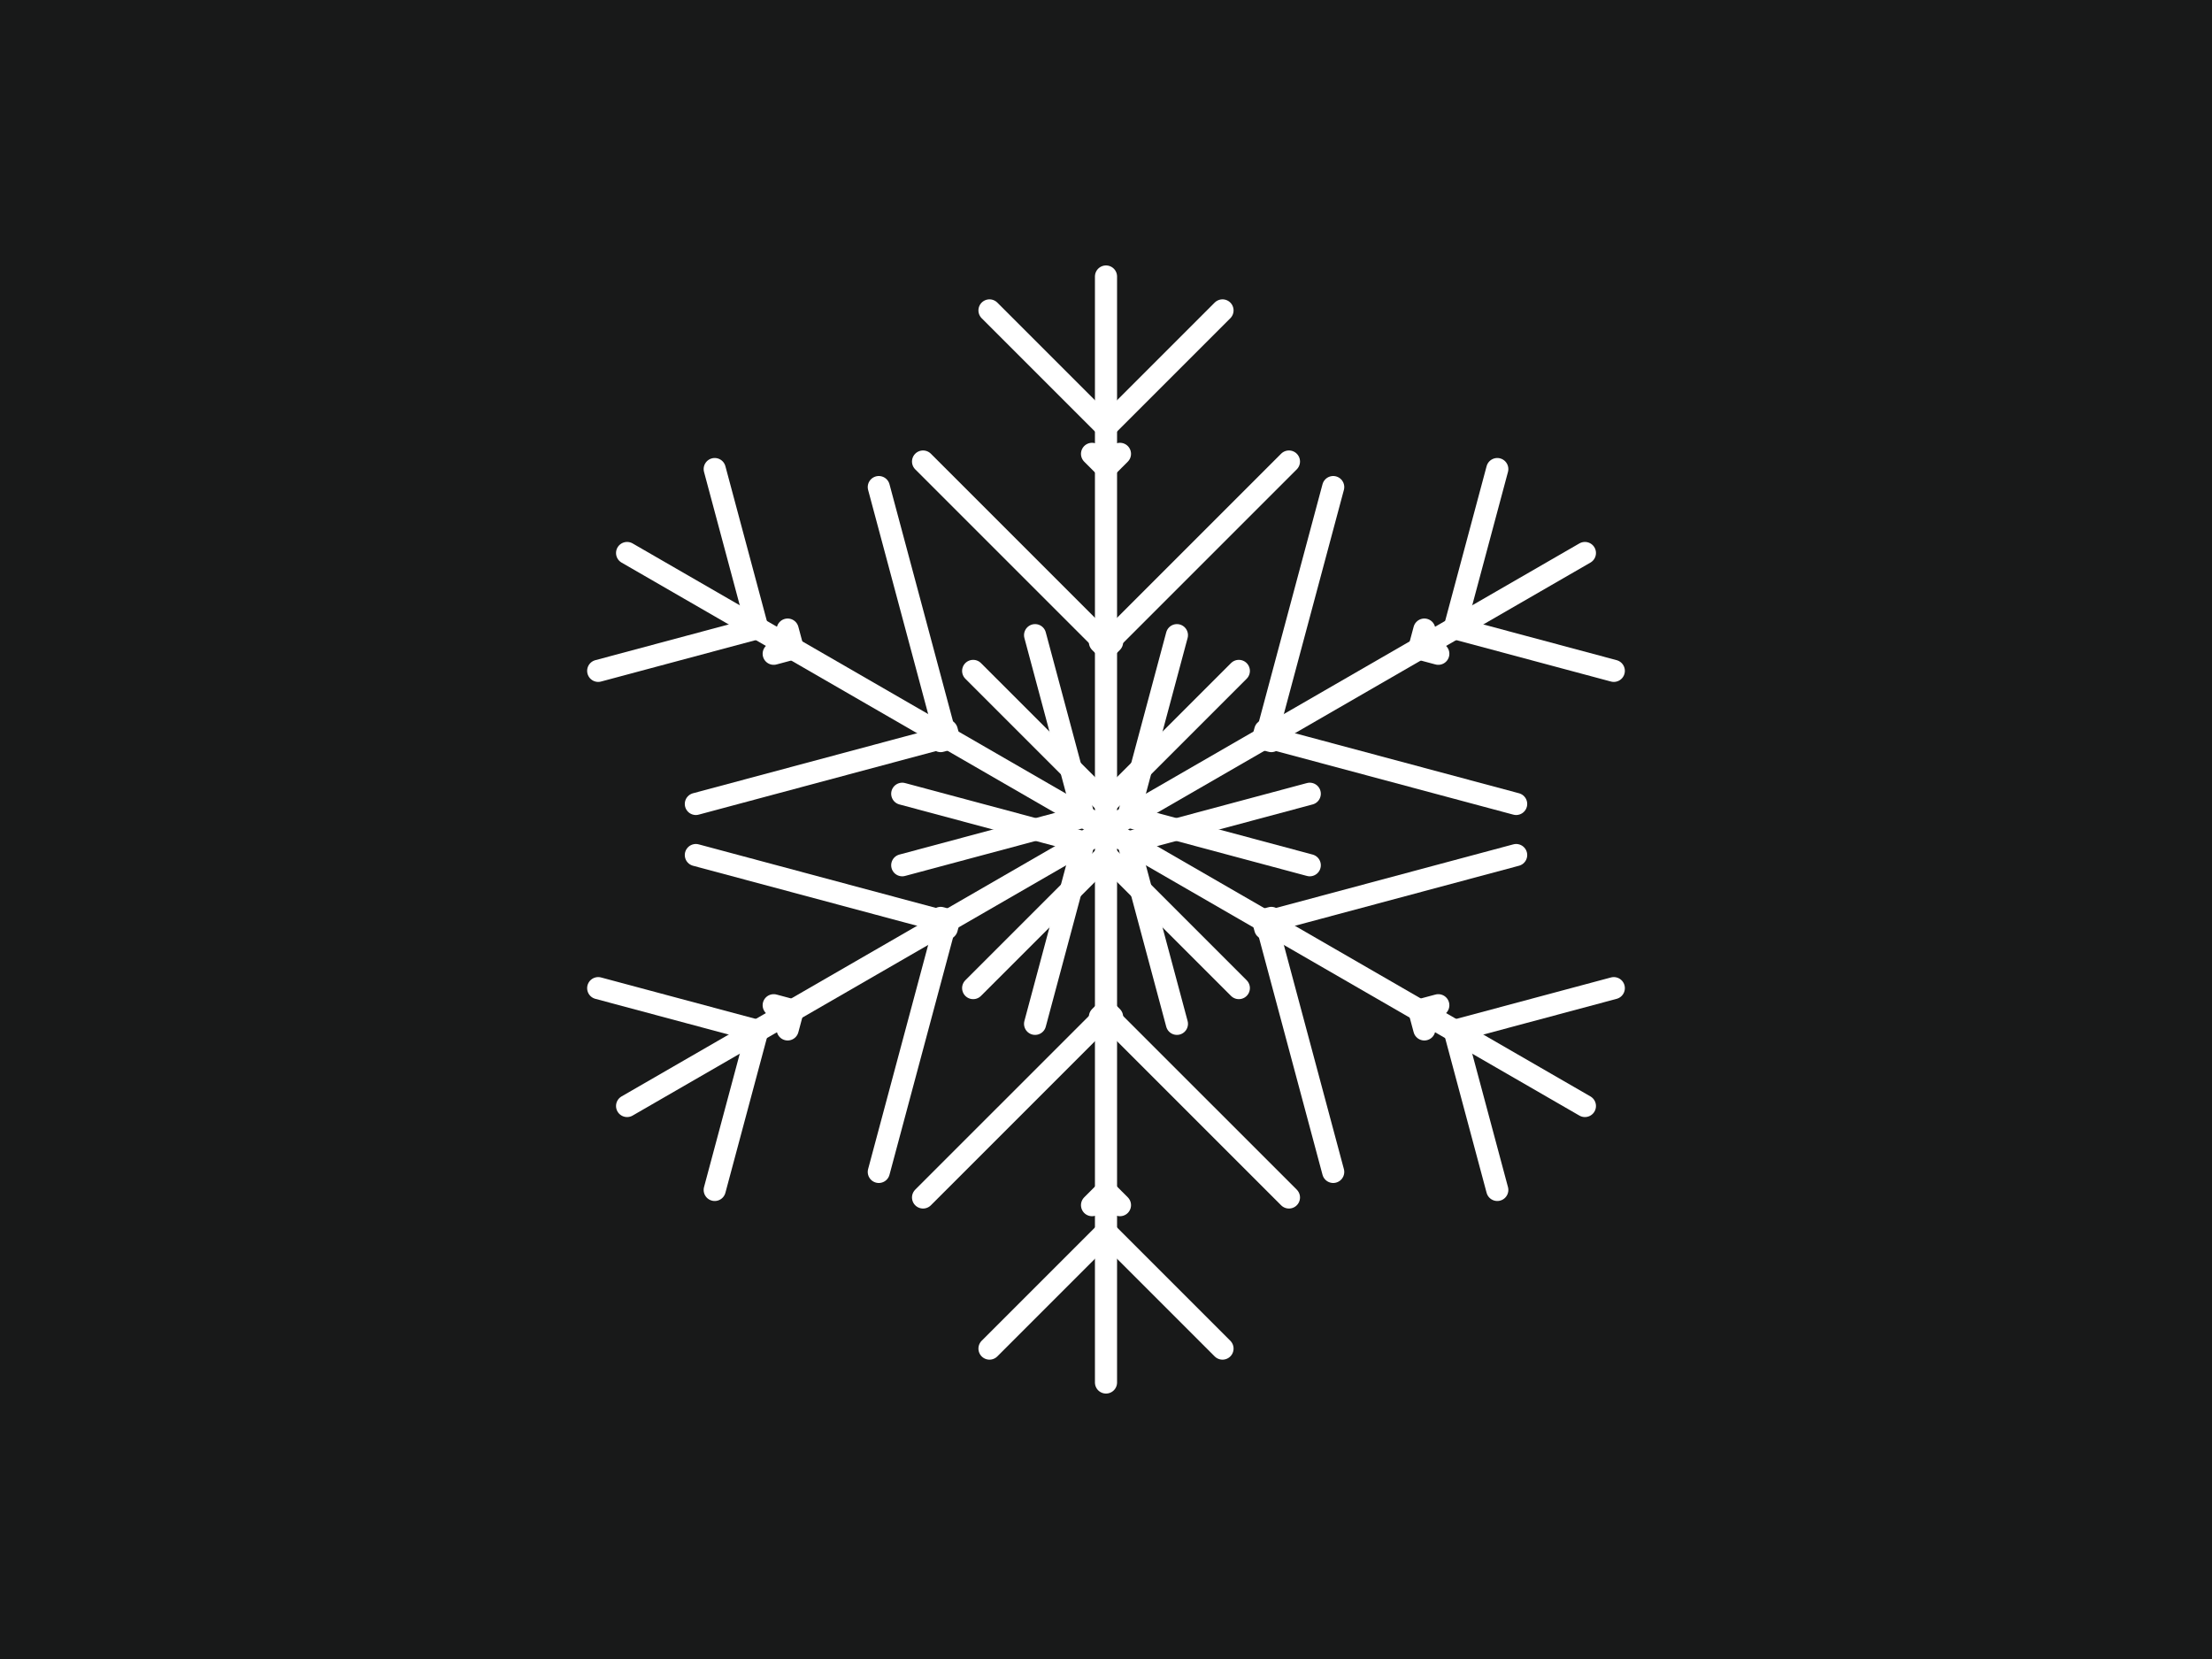
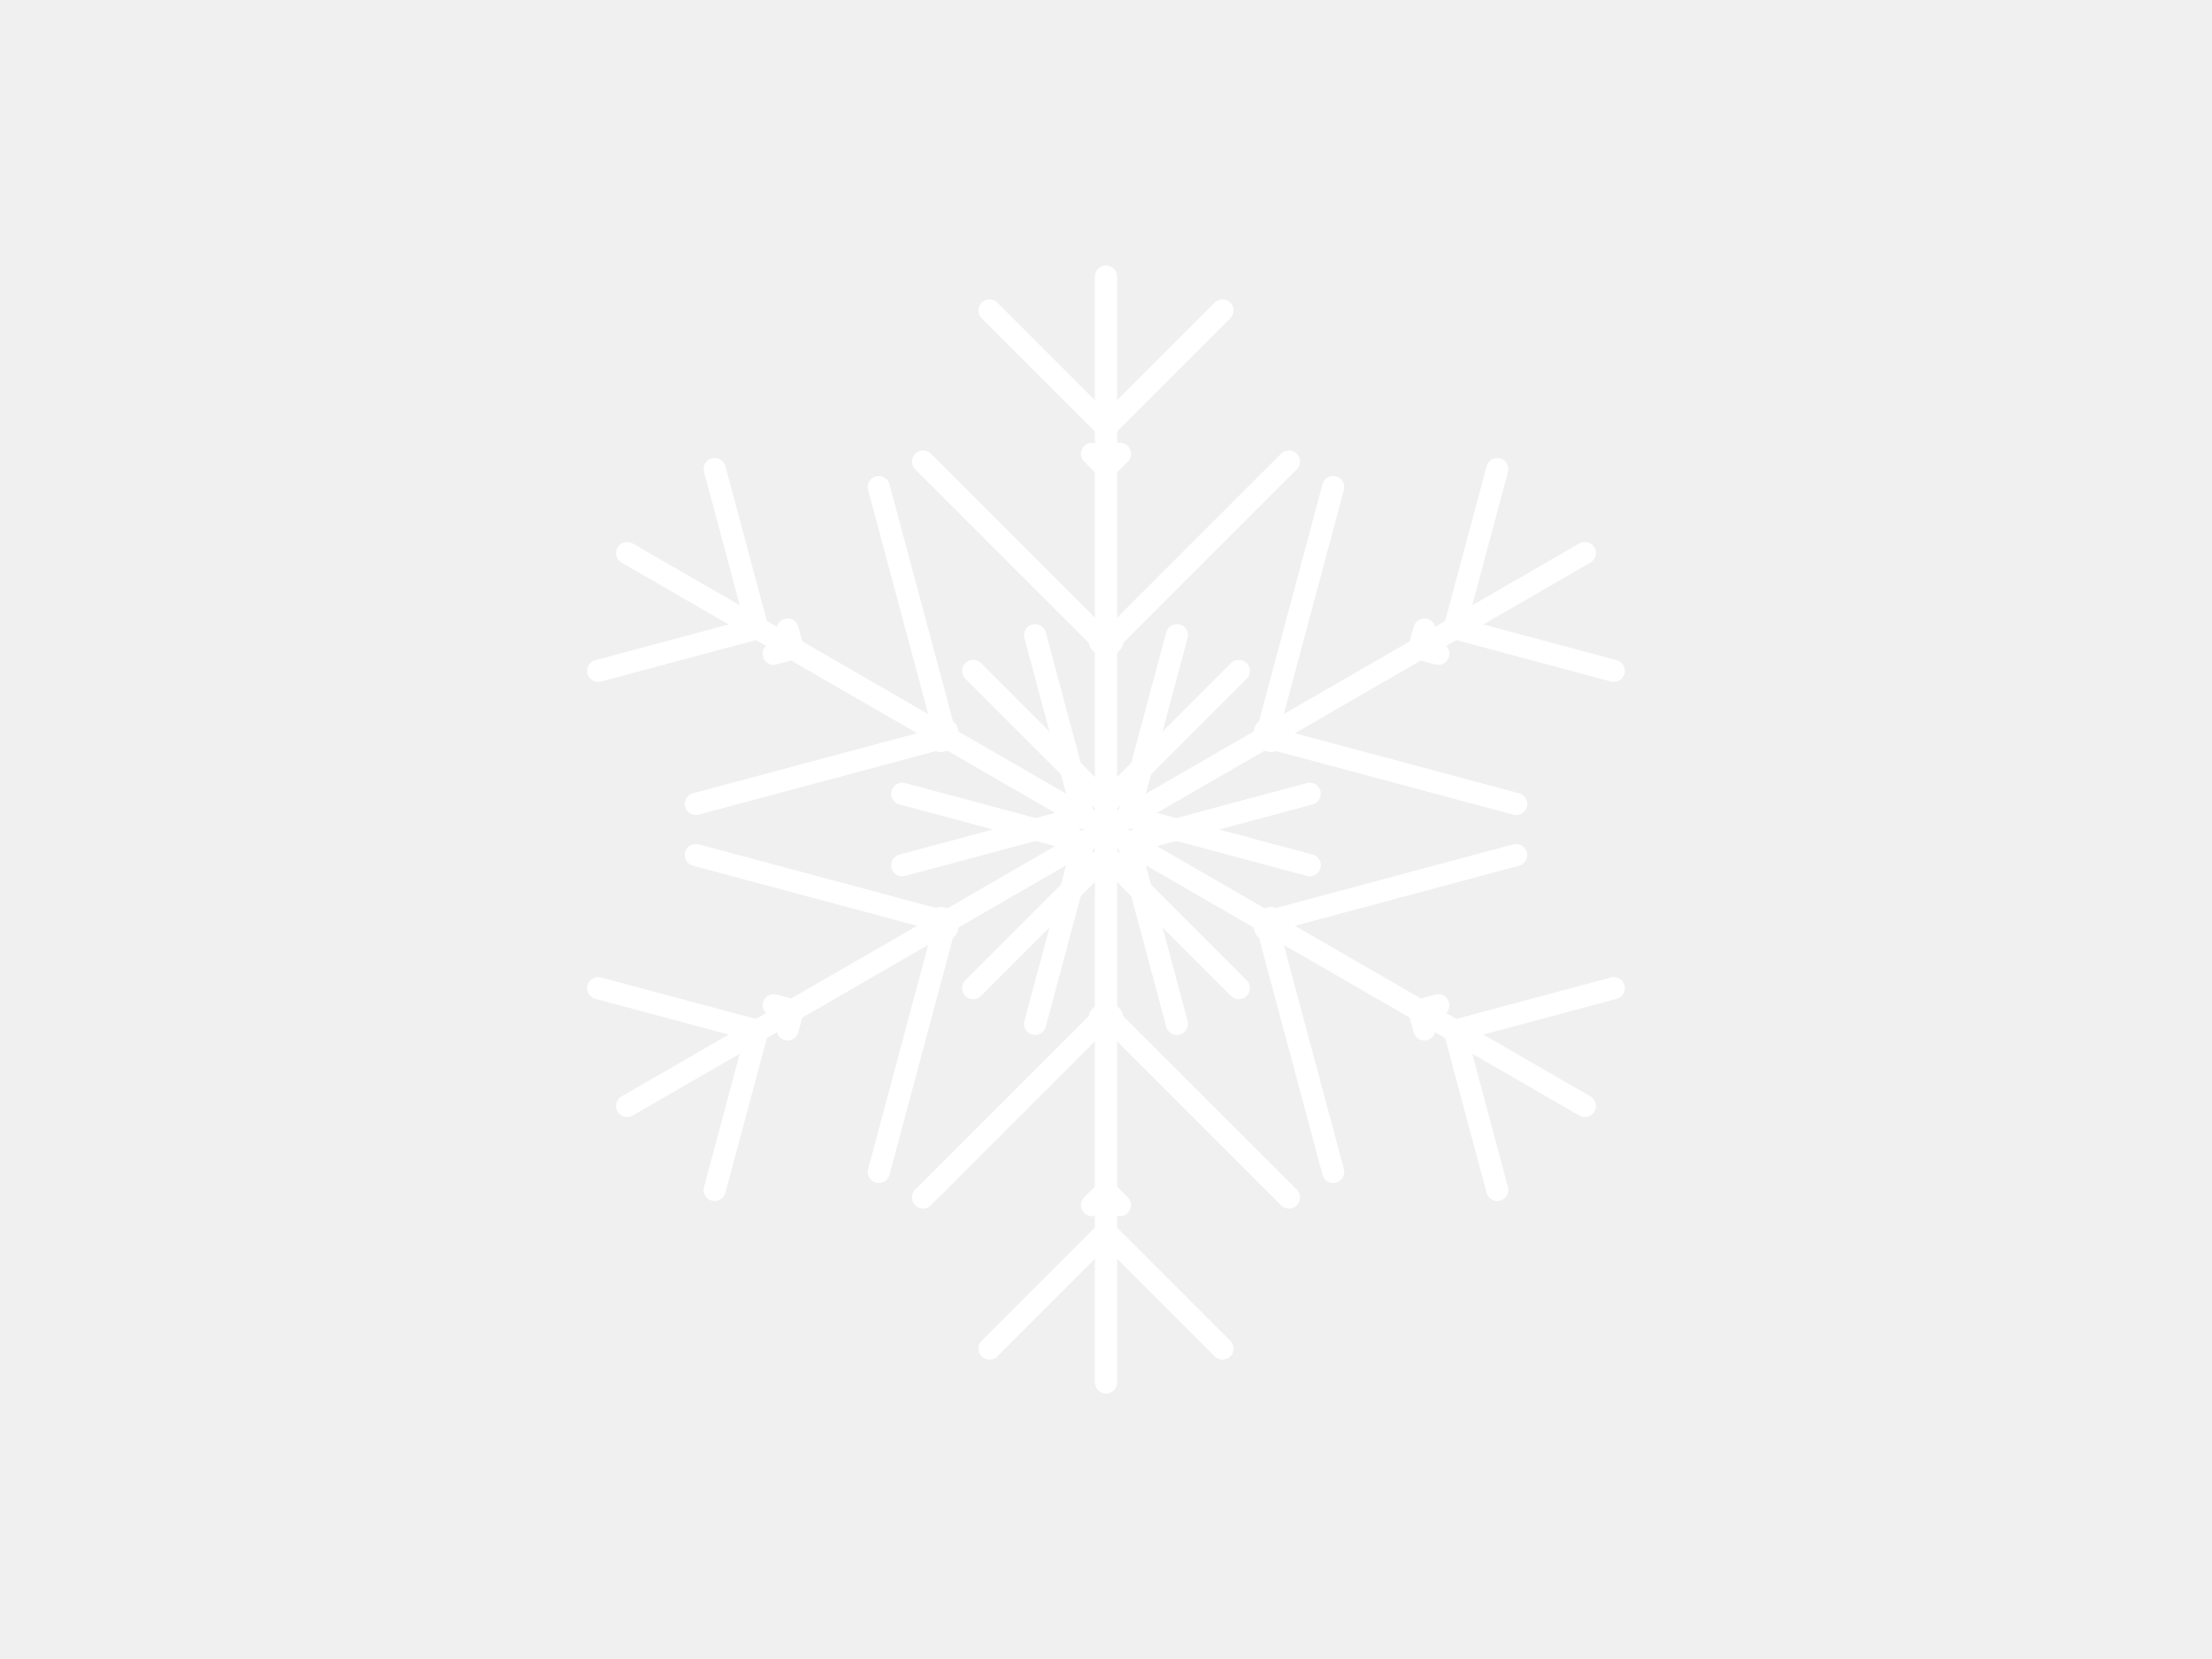
<svg xmlns="http://www.w3.org/2000/svg" version="1.1" width="800" height="600">
-   <g fill="#181919" fill-rule="nonzero" stroke="none" stroke-width="1" stroke-linecap="butt" stroke-linejoin="miter" stroke-miterlimit="10" stroke-dasharray="" stroke-dashoffset="0" font-family="none" font-weight="none" font-size="none" text-anchor="none" style="mix-blend-mode: normal">
+   <g fill="none" fill-rule="nonzero" stroke="none" stroke-width="1" stroke-linecap="butt" stroke-linejoin="miter" stroke-miterlimit="10" stroke-dasharray="" stroke-dashoffset="0" font-family="none" font-weight="none" font-size="none" text-anchor="none" style="mix-blend-mode: normal">
    <rect x="0" y="0" width="800" height="600" />
  </g>
  <g fill="none" fill-rule="nonzero" stroke="#ffffff" stroke-width="8" stroke-linecap="round" stroke-linejoin="miter" stroke-miterlimit="10" stroke-dasharray="" stroke-dashoffset="0" font-family="none" font-weight="none" font-size="none" text-anchor="none" style="mix-blend-mode: normal">
    <g id="Snowflake">
      <g>
        <line x1="400" y1="300" x2="400" y2="500" />
        <polyline points="351.956,357.356 400,309.311 448.044,357.356" />
        <polyline points="397.799,367.767 400,365.566 402.201,367.767" />
        <polyline points="333.834,433.083 400,366.917 466.166,433.083" />
        <polyline points="394.95,435.858 400,430.808 405.05,435.858" />
        <polyline points="357.863,487.735 400,445.598 442.137,487.735" />
      </g>
      <g>
        <line x1="400" y1="300" x2="226.795" y2="400" />
        <polyline points="326.306,287.07 391.936,304.656 374.351,370.286" />
        <polyline points="340.211,331.977 343.218,332.783 342.412,335.79" />
        <polyline points="251.664,309.24 342.048,333.459 317.83,423.843" />
        <polyline points="279.818,363.556 286.717,365.404 284.868,372.303" />
        <polyline points="216.348,357.376 273.908,372.799 258.485,430.359" />
      </g>
      <g>
        <line x1="400" y1="300" x2="226.795" y2="200" />
        <polyline points="374.351,229.714 391.936,295.344 326.306,312.93" />
        <polyline points="342.412,264.21 343.218,267.217 340.211,268.023" />
        <polyline points="317.83,176.157 342.048,266.541 251.664,290.76" />
        <polyline points="284.868,227.697 286.717,234.596 279.818,236.444" />
        <polyline points="258.485,169.641 273.908,227.201 216.348,242.624" />
      </g>
      <g>
        <line x1="400" y1="300" x2="400" y2="100" />
        <polyline points="448.044,242.644 400,290.689 351.956,242.644" />
        <polyline points="402.201,232.233 400,234.434 397.799,232.233" />
        <polyline points="466.166,166.917 400,233.083 333.834,166.917" />
        <polyline points="405.05,164.142 400,169.192 394.95,164.142" />
        <polyline points="442.137,112.265 400,154.402 357.863,112.265" />
      </g>
      <g>
        <line x1="400" y1="300" x2="573.205" y2="200" />
        <polyline points="473.694,312.93 408.064,295.344 425.649,229.714" />
        <polyline points="459.789,268.023 456.782,267.217 457.588,264.21" />
        <polyline points="548.336,290.76 457.952,266.541 482.17,176.157" />
        <polyline points="520.182,236.444 513.283,234.596 515.132,227.697" />
        <polyline points="583.652,242.624 526.092,227.201 541.515,169.641" />
      </g>
      <g>
        <line x1="400" y1="300" x2="573.205" y2="400" />
        <polyline points="425.649,370.286 408.064,304.656 473.694,287.07" />
        <polyline points="457.588,335.79 456.782,332.783 459.789,331.977" />
        <polyline points="482.17,423.843 457.952,333.459 548.336,309.24" />
        <polyline points="515.132,372.303 513.283,365.404 520.182,363.556" />
        <polyline points="541.515,430.359 526.092,372.799 583.652,357.376" />
      </g>
    </g>
  </g>
  <g fill="none" fill-rule="nonzero" stroke="none" stroke-width="1" stroke-linecap="butt" stroke-linejoin="miter" stroke-miterlimit="10" stroke-dasharray="" stroke-dashoffset="0" font-family="sans-serif" font-weight="normal" font-size="12" text-anchor="start" style="mix-blend-mode: normal" />
</svg>
